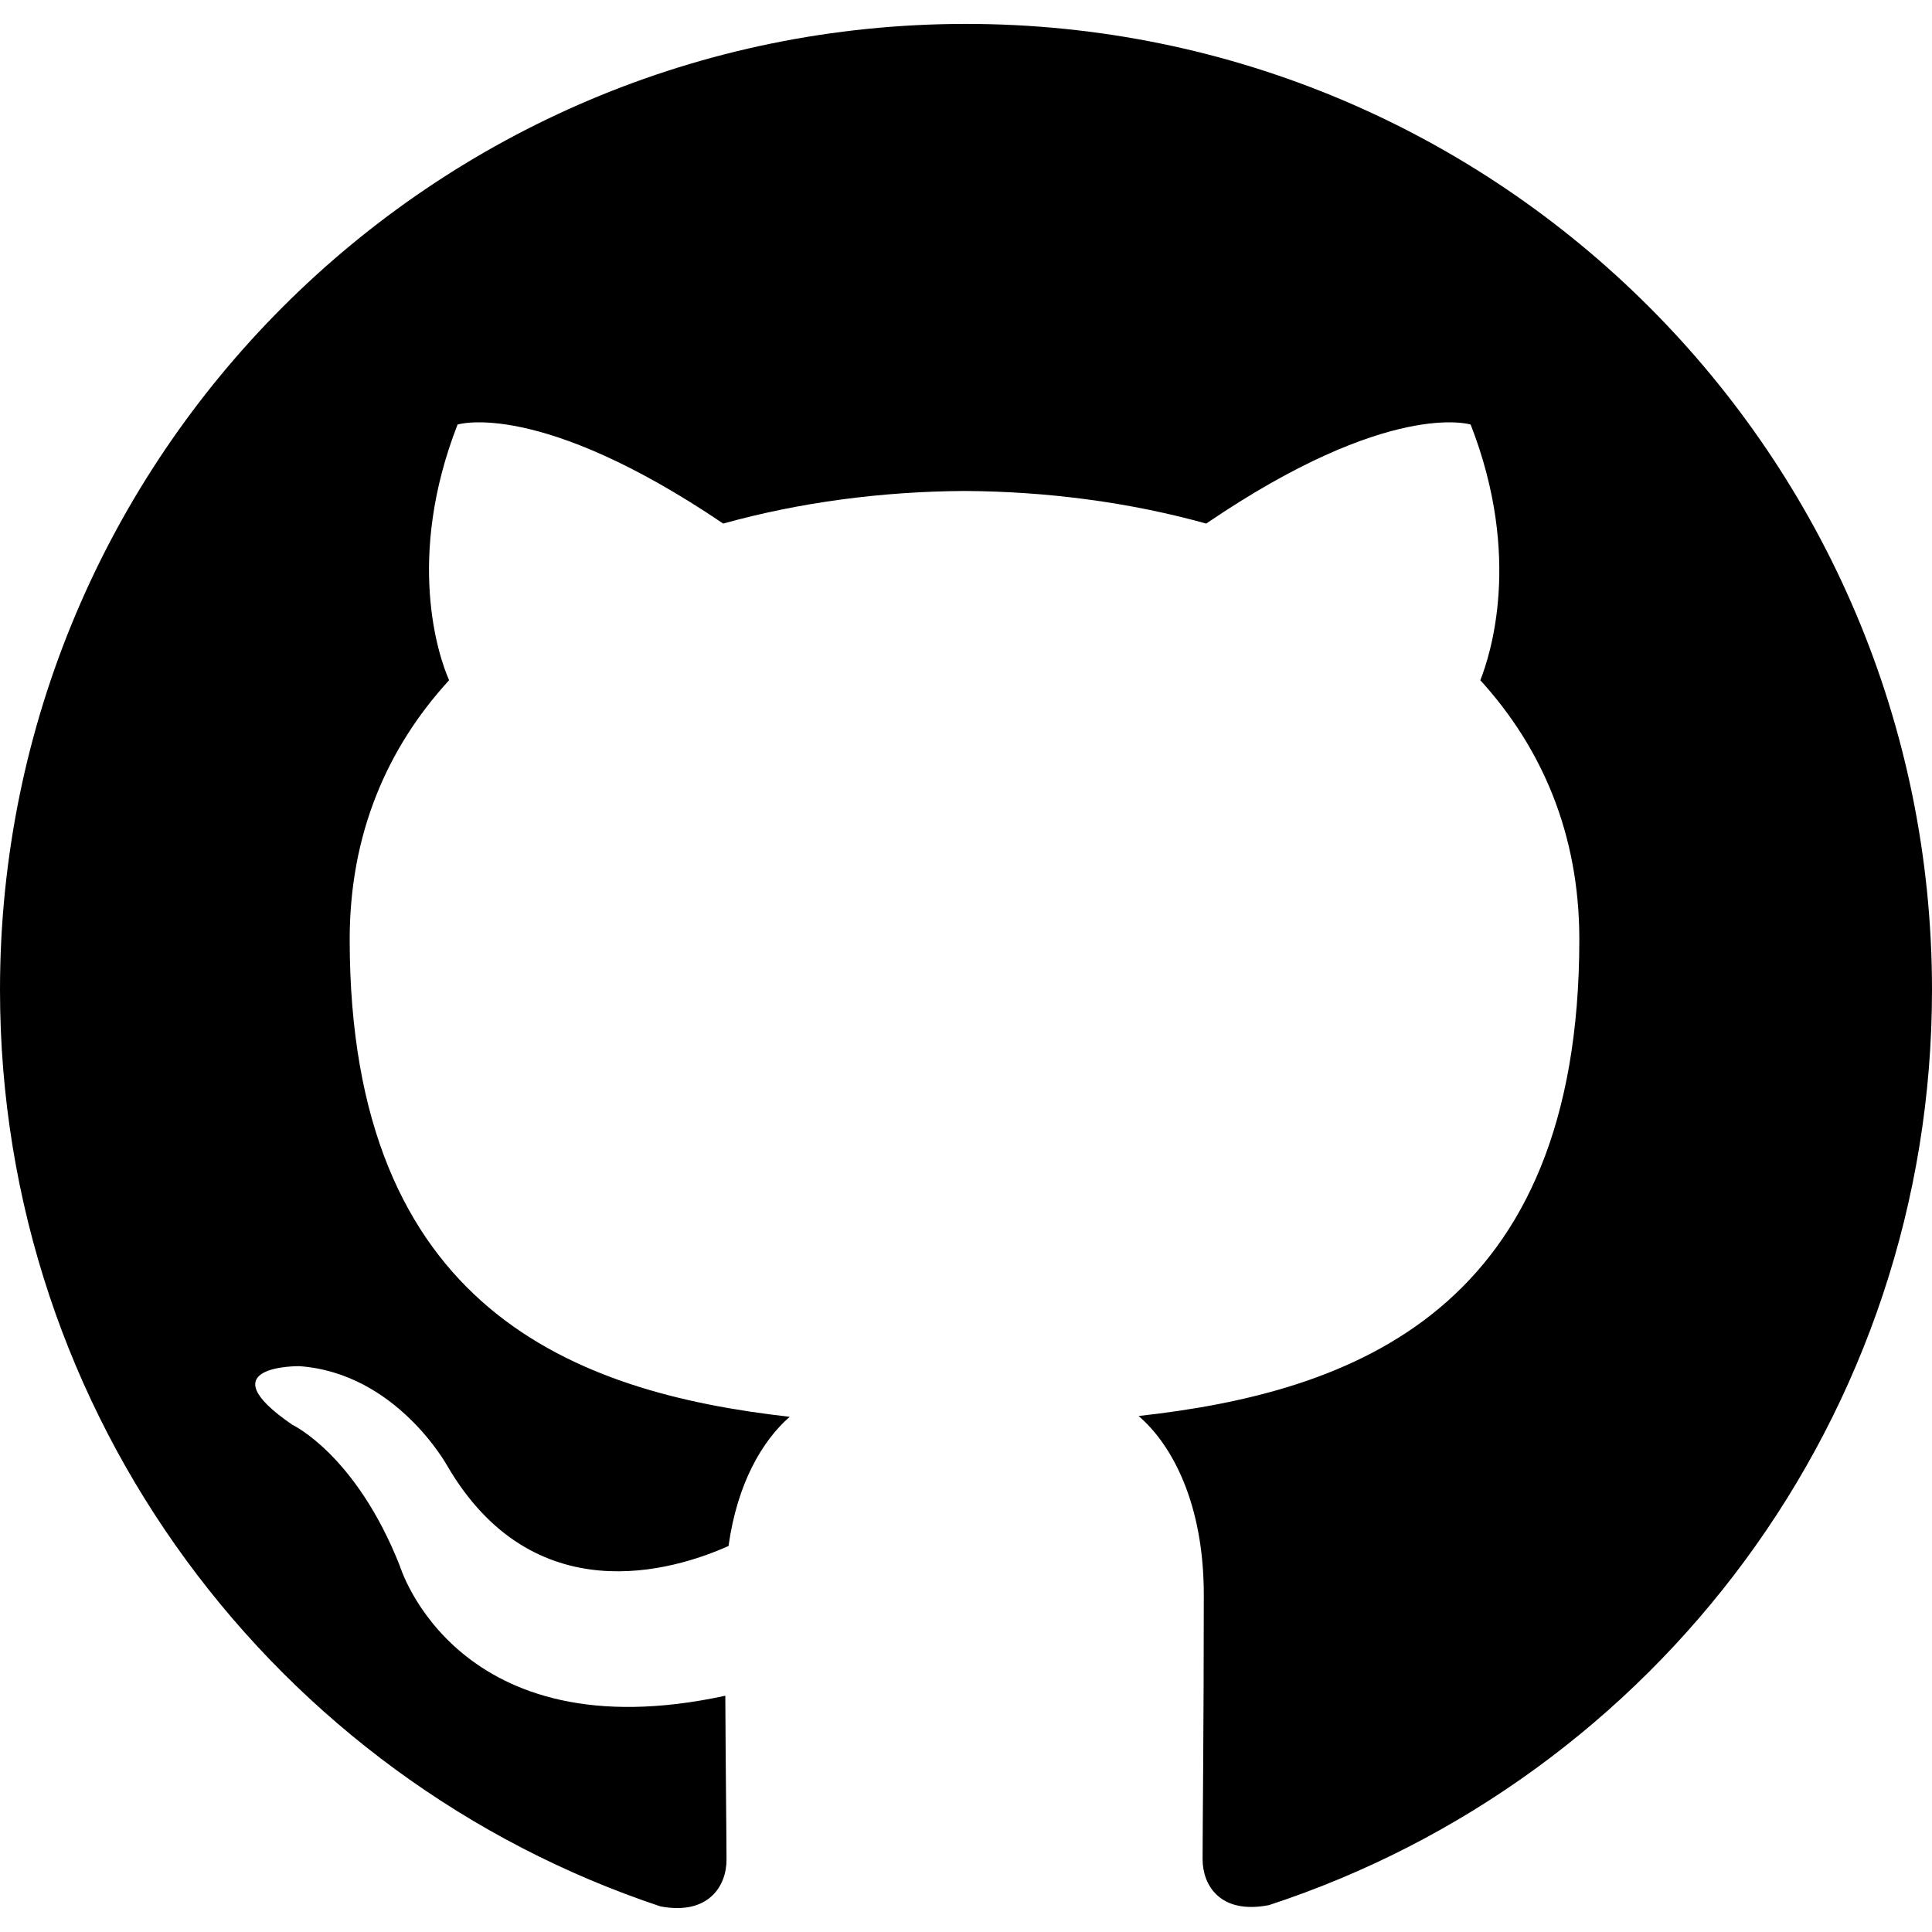
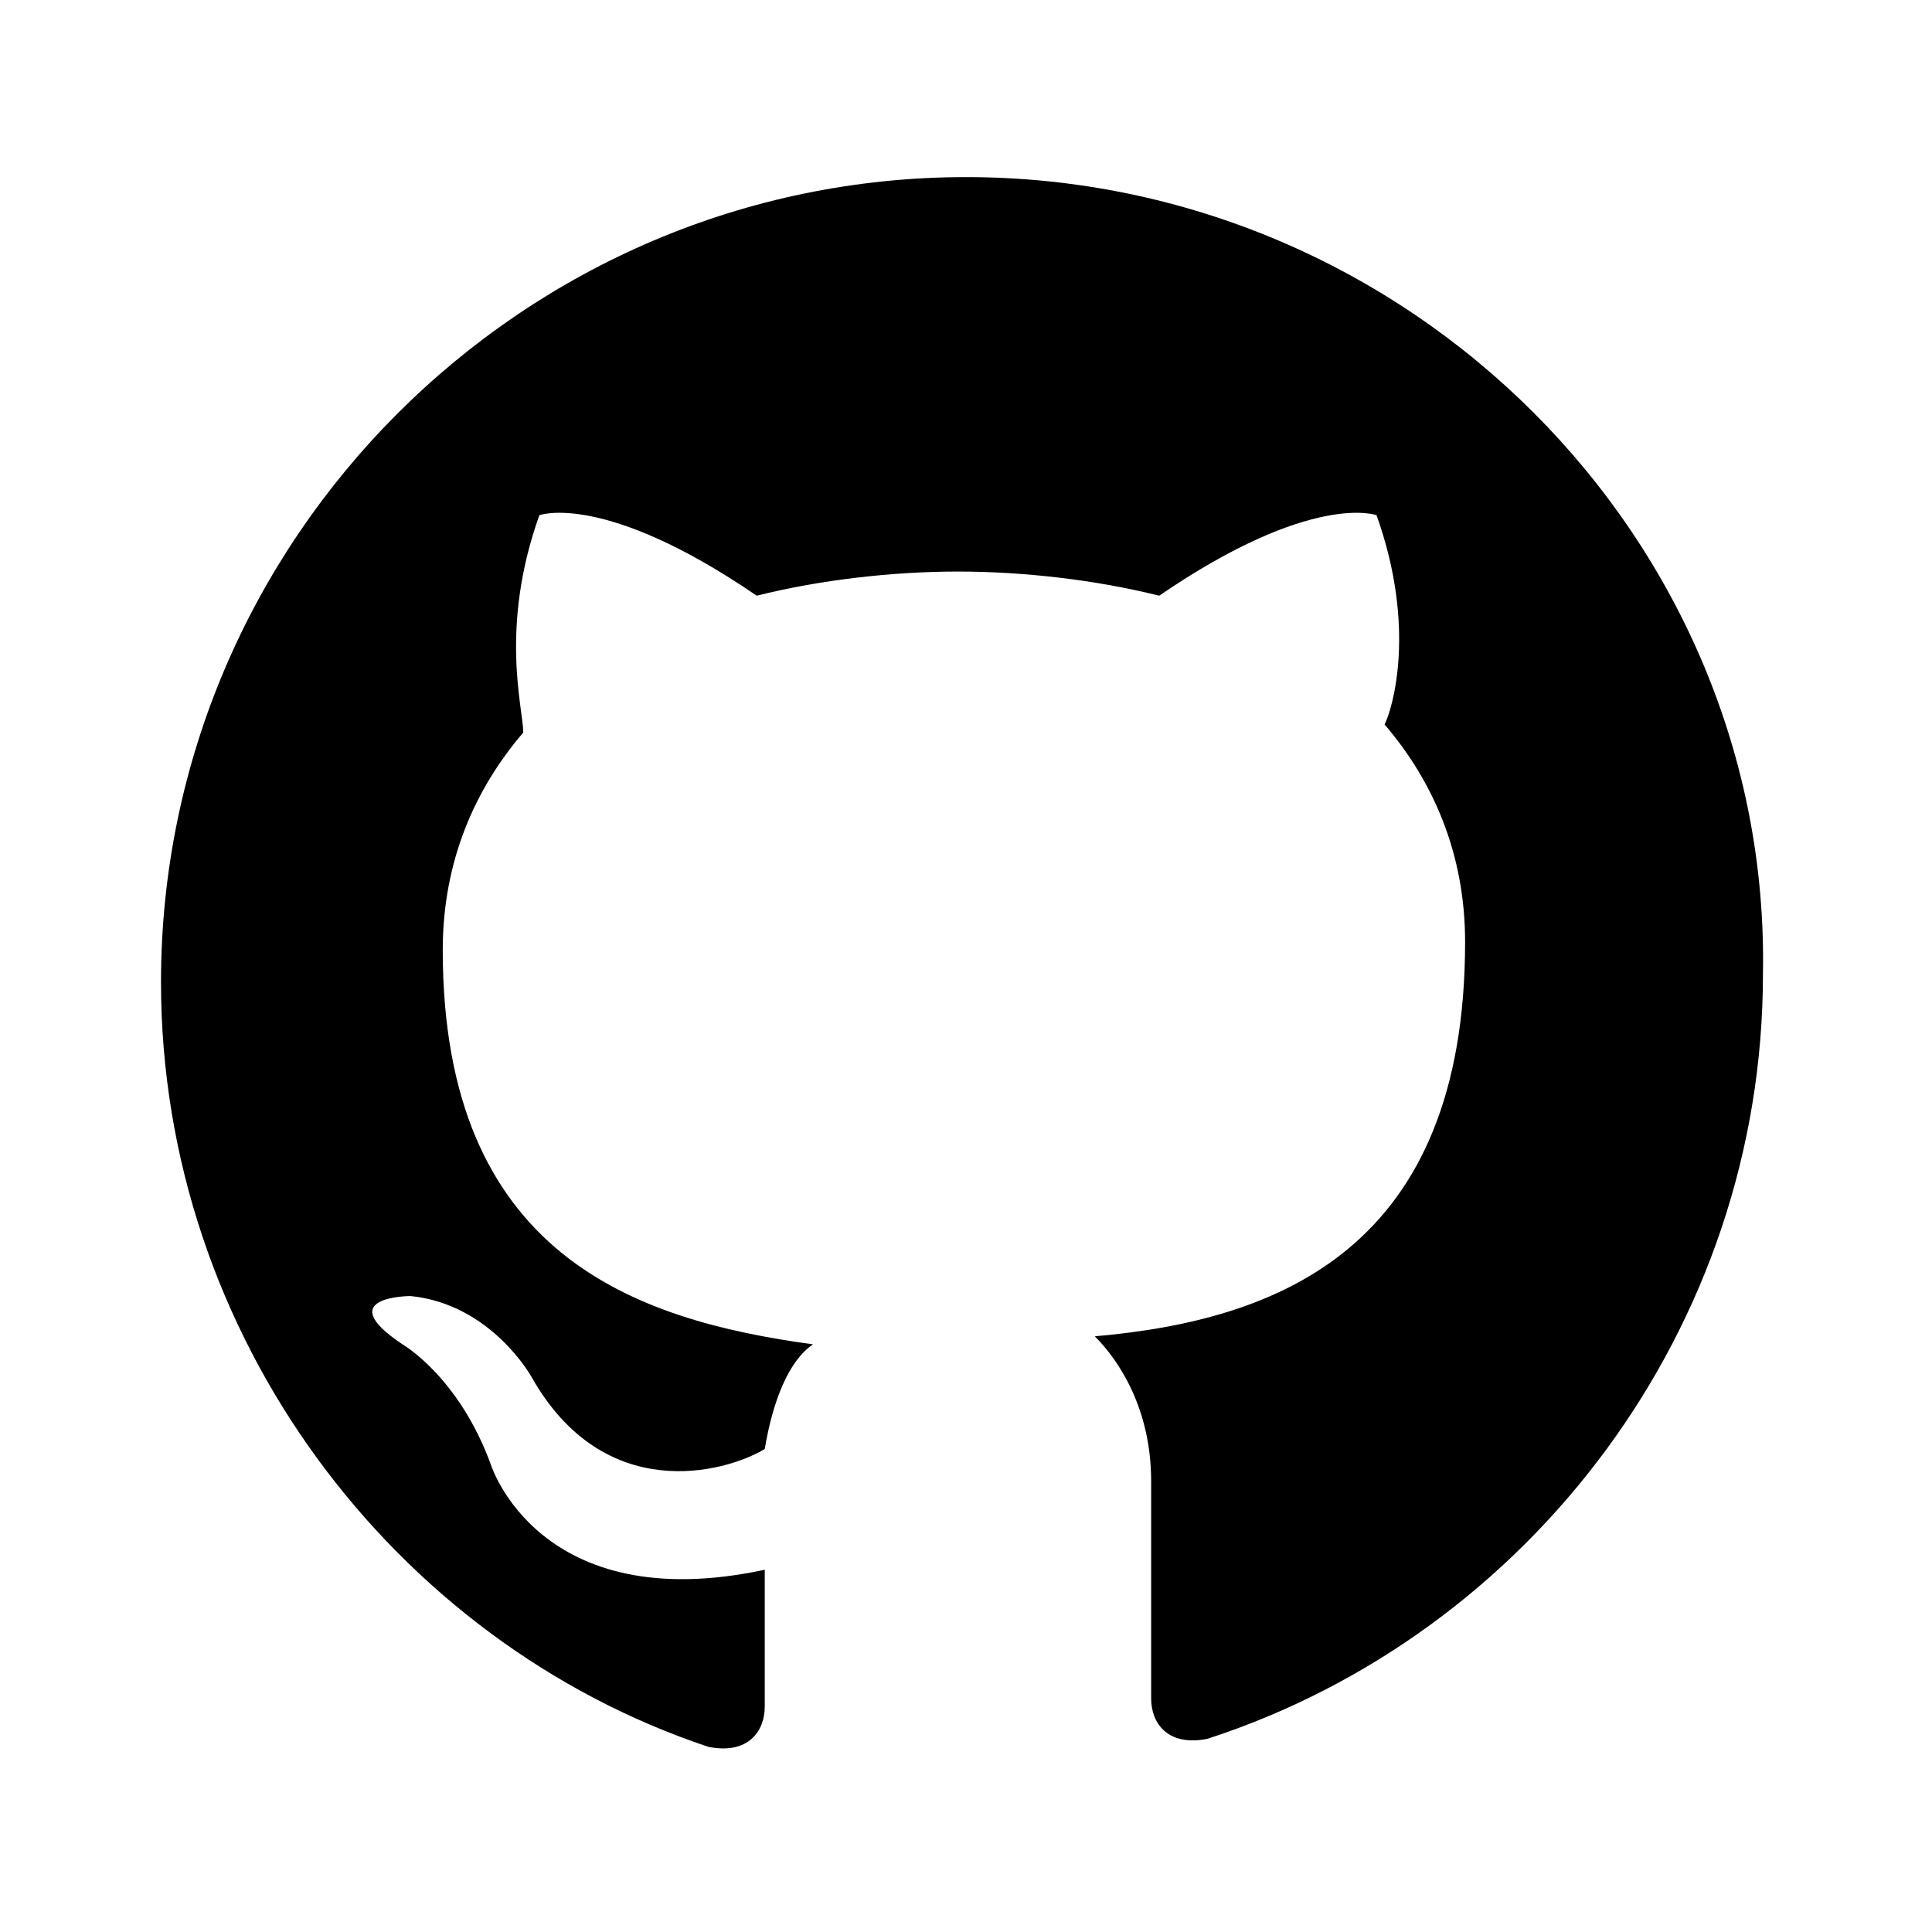
- <svg xmlns="http://www.w3.org/2000/svg" role="img" viewBox="0 0 24 24">
-   <path d="M12 .297c-6.63 0-12 5.373-12 12 0 5.303 3.438 9.8 8.205 11.385.6.113.82-.258.82-.577 0-.285-.01-1.04-.015-2.04-3.338.724-4.042-1.61-4.042-1.61C4.422 18.07 3.633 17.7 3.633 17.7c-1.087-.744.084-.729.084-.729 1.205.084 1.838 1.236 1.838 1.236 1.07 1.835 2.809 1.305 3.495.998.108-.776.417-1.305.76-1.605-2.665-.3-5.466-1.332-5.466-5.93 0-1.31.465-2.38 1.235-3.22-.135-.303-.54-1.523.105-3.176 0 0 1.005-.322 3.3 1.23.96-.267 1.98-.399 3-.405 1.02.006 2.04.138 3 .405 2.28-1.552 3.285-1.23 3.285-1.23.645 1.653.24 2.873.12 3.176.765.84 1.23 1.91 1.23 3.22 0 4.61-2.805 5.625-5.475 5.92.42.36.81 1.096.81 2.22 0 1.606-.015 2.896-.015 3.286 0 .315.21.69.825.57C20.565 22.092 24 17.592 24 12.297c0-6.627-5.373-12-12-12" />
+ <svg xmlns="http://www.w3.org/2000/svg" role="img" viewBox="0 0 24 24" preserveAspectRatio="xMidYMid meet" focusable="false" width="100%" height="100%" fit="">
+   <path d="M12,2.2c-5.5,0-10,4.5-10,10c0,4.4,2.9,8.2,6.8,9.5c0.5,0.1,0.7-0.2,0.7-0.5c0-0.2,0-0.9,0-1.7c-2.8,0.6-3.4-1.3-3.4-1.3C5.7,17.1,5,16.7,5,16.7c-0.9-0.6,0.1-0.6,0.1-0.6c1,0.1,1.5,1,1.5,1C7.5,18.7,9,18.3,9.5,18c0.1-0.6,0.3-1.1,0.6-1.3c-2.2-0.3-4.6-1.1-4.6-4.9c0-1.1,0.4-2,1-2.7C6.5,8.8,6.2,7.8,6.7,6.4c0,0,0.8-0.3,2.7,1c0.8-0.2,1.7-0.3,2.5-0.3c0.8,0,1.7,0.1,2.5,0.3c1.9-1.3,2.7-1,2.7-1c0.5,1.4,0.2,2.4,0.1,2.6c0.6,0.7,1,1.6,1,2.7c0,3.8-2.3,4.7-4.6,4.9c0.3,0.3,0.7,0.9,0.7,1.8c0,1.3,0,2.4,0,2.7c0,0.3,0.2,0.6,0.7,0.5c4-1.3,6.9-5.1,6.9-9.5C22,6.7,17.5,2.2,12,2.2" />
</svg>
